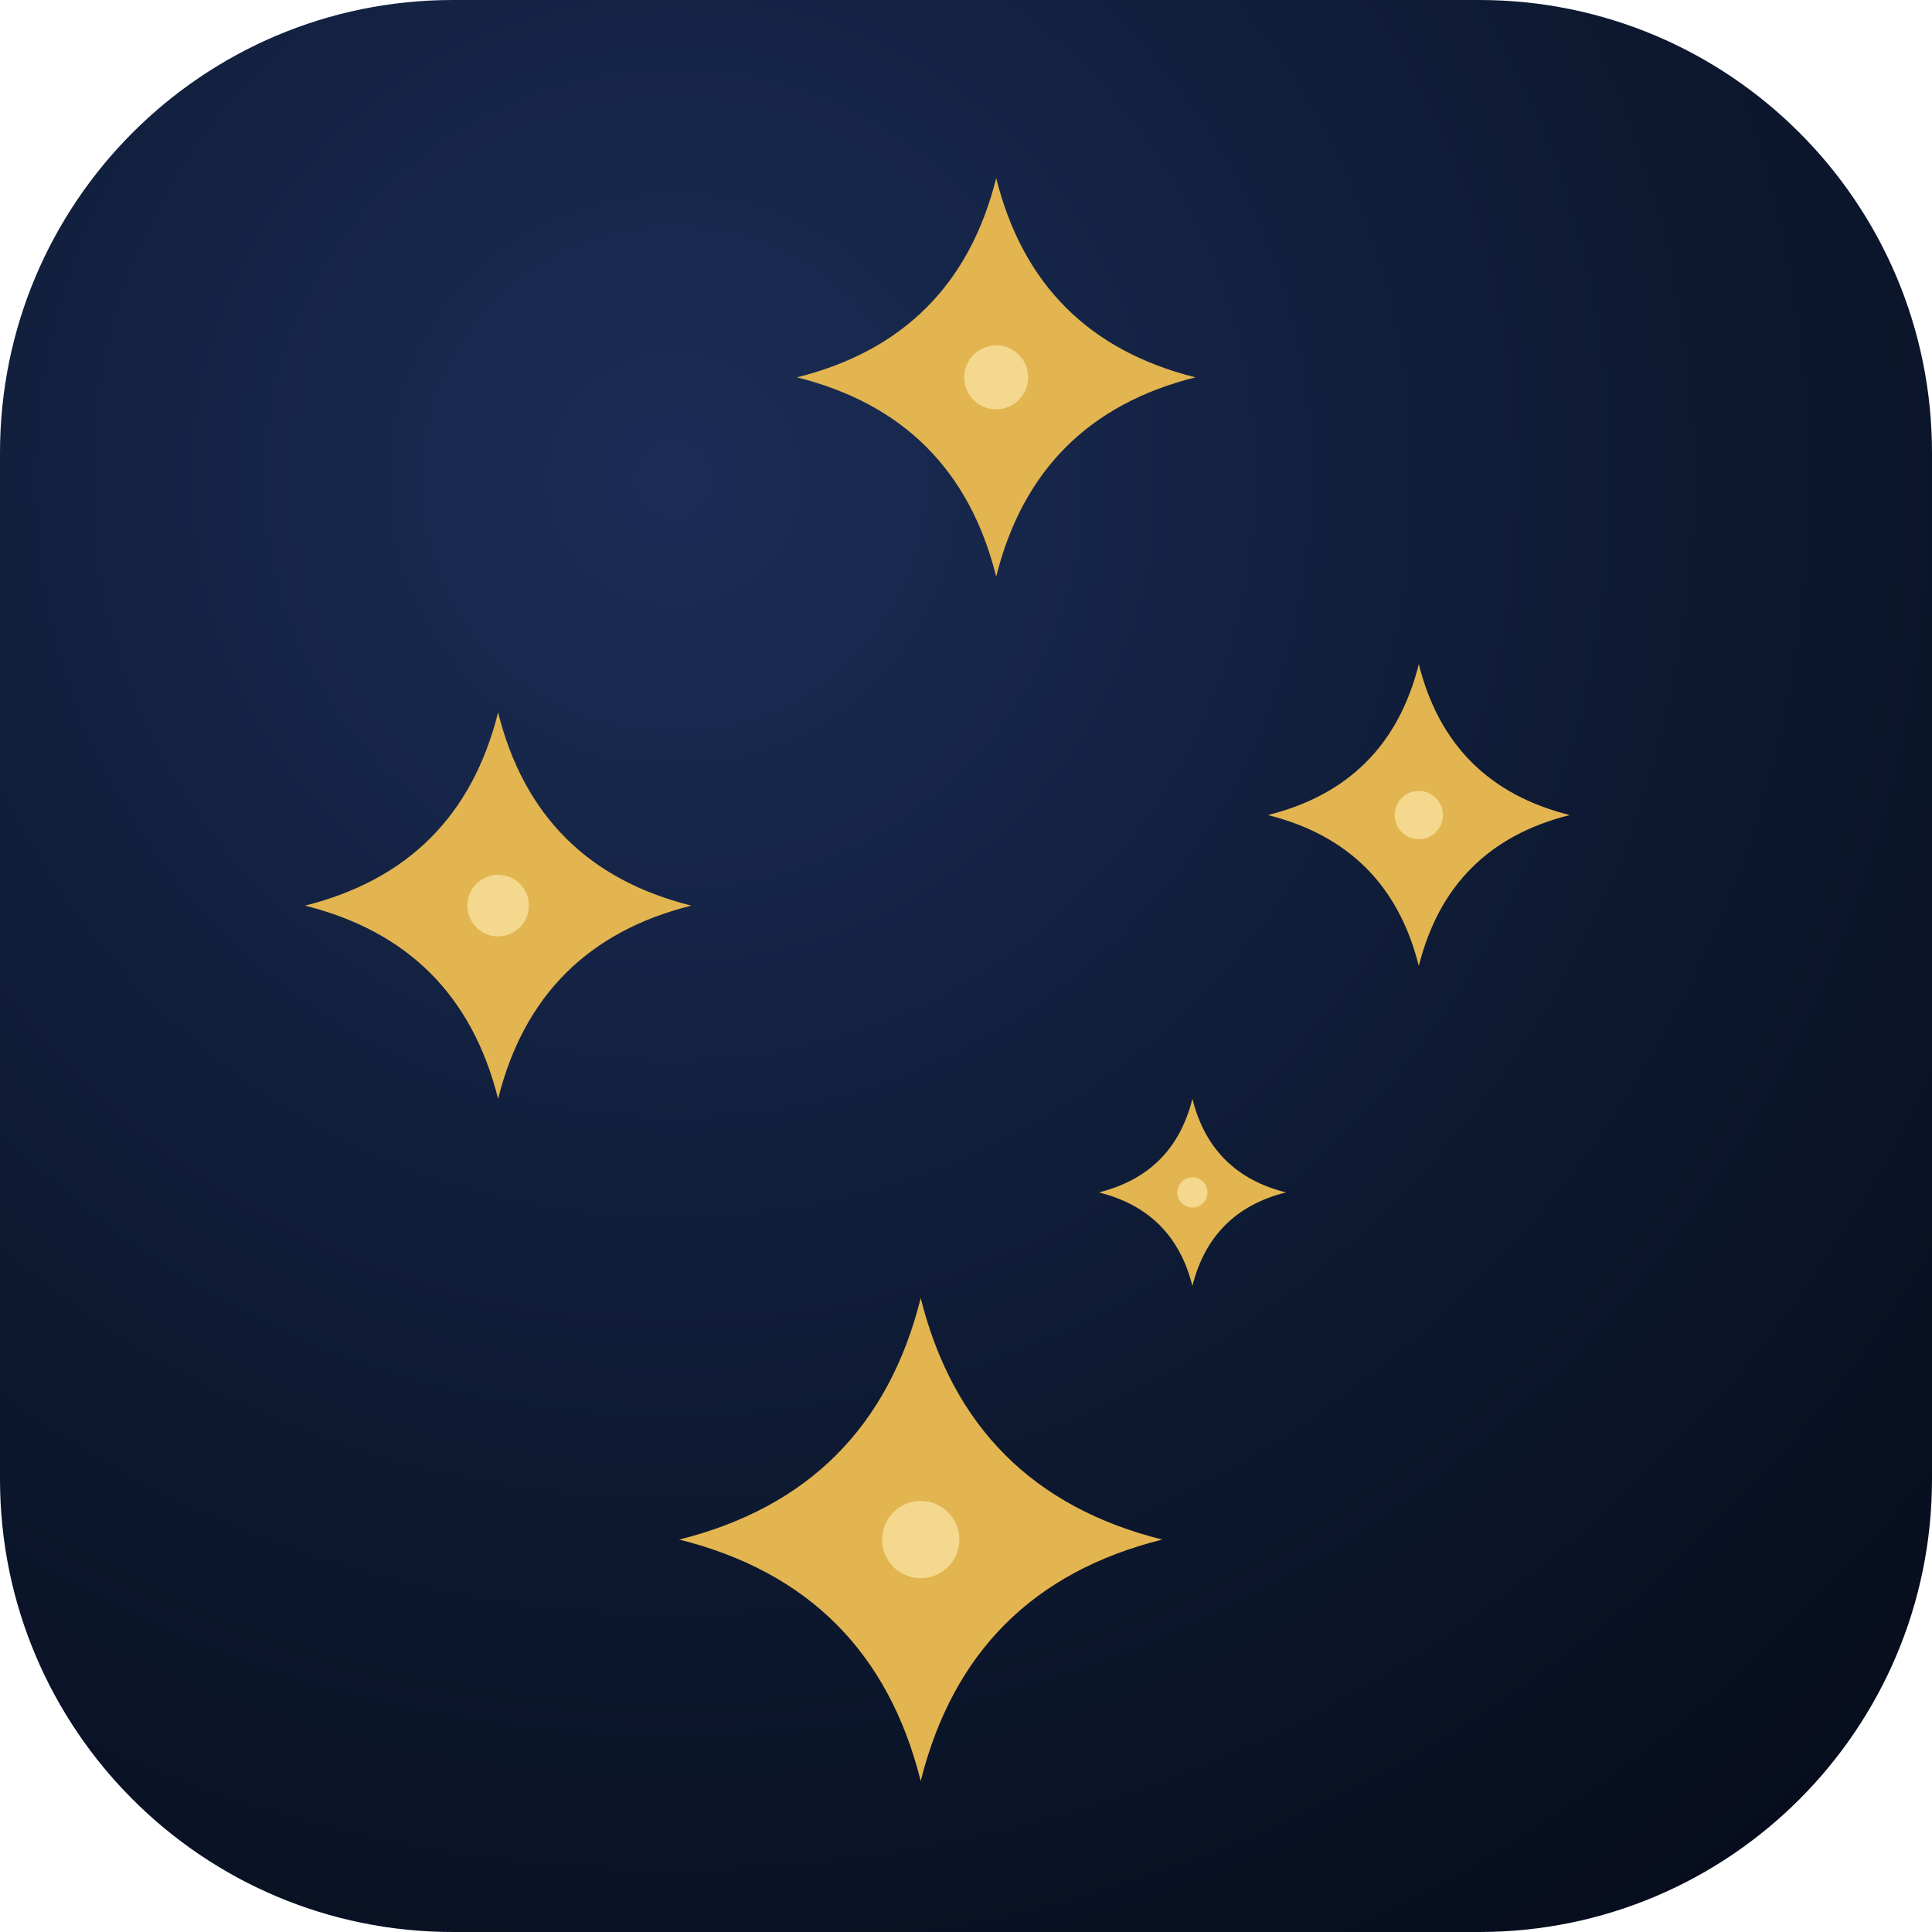
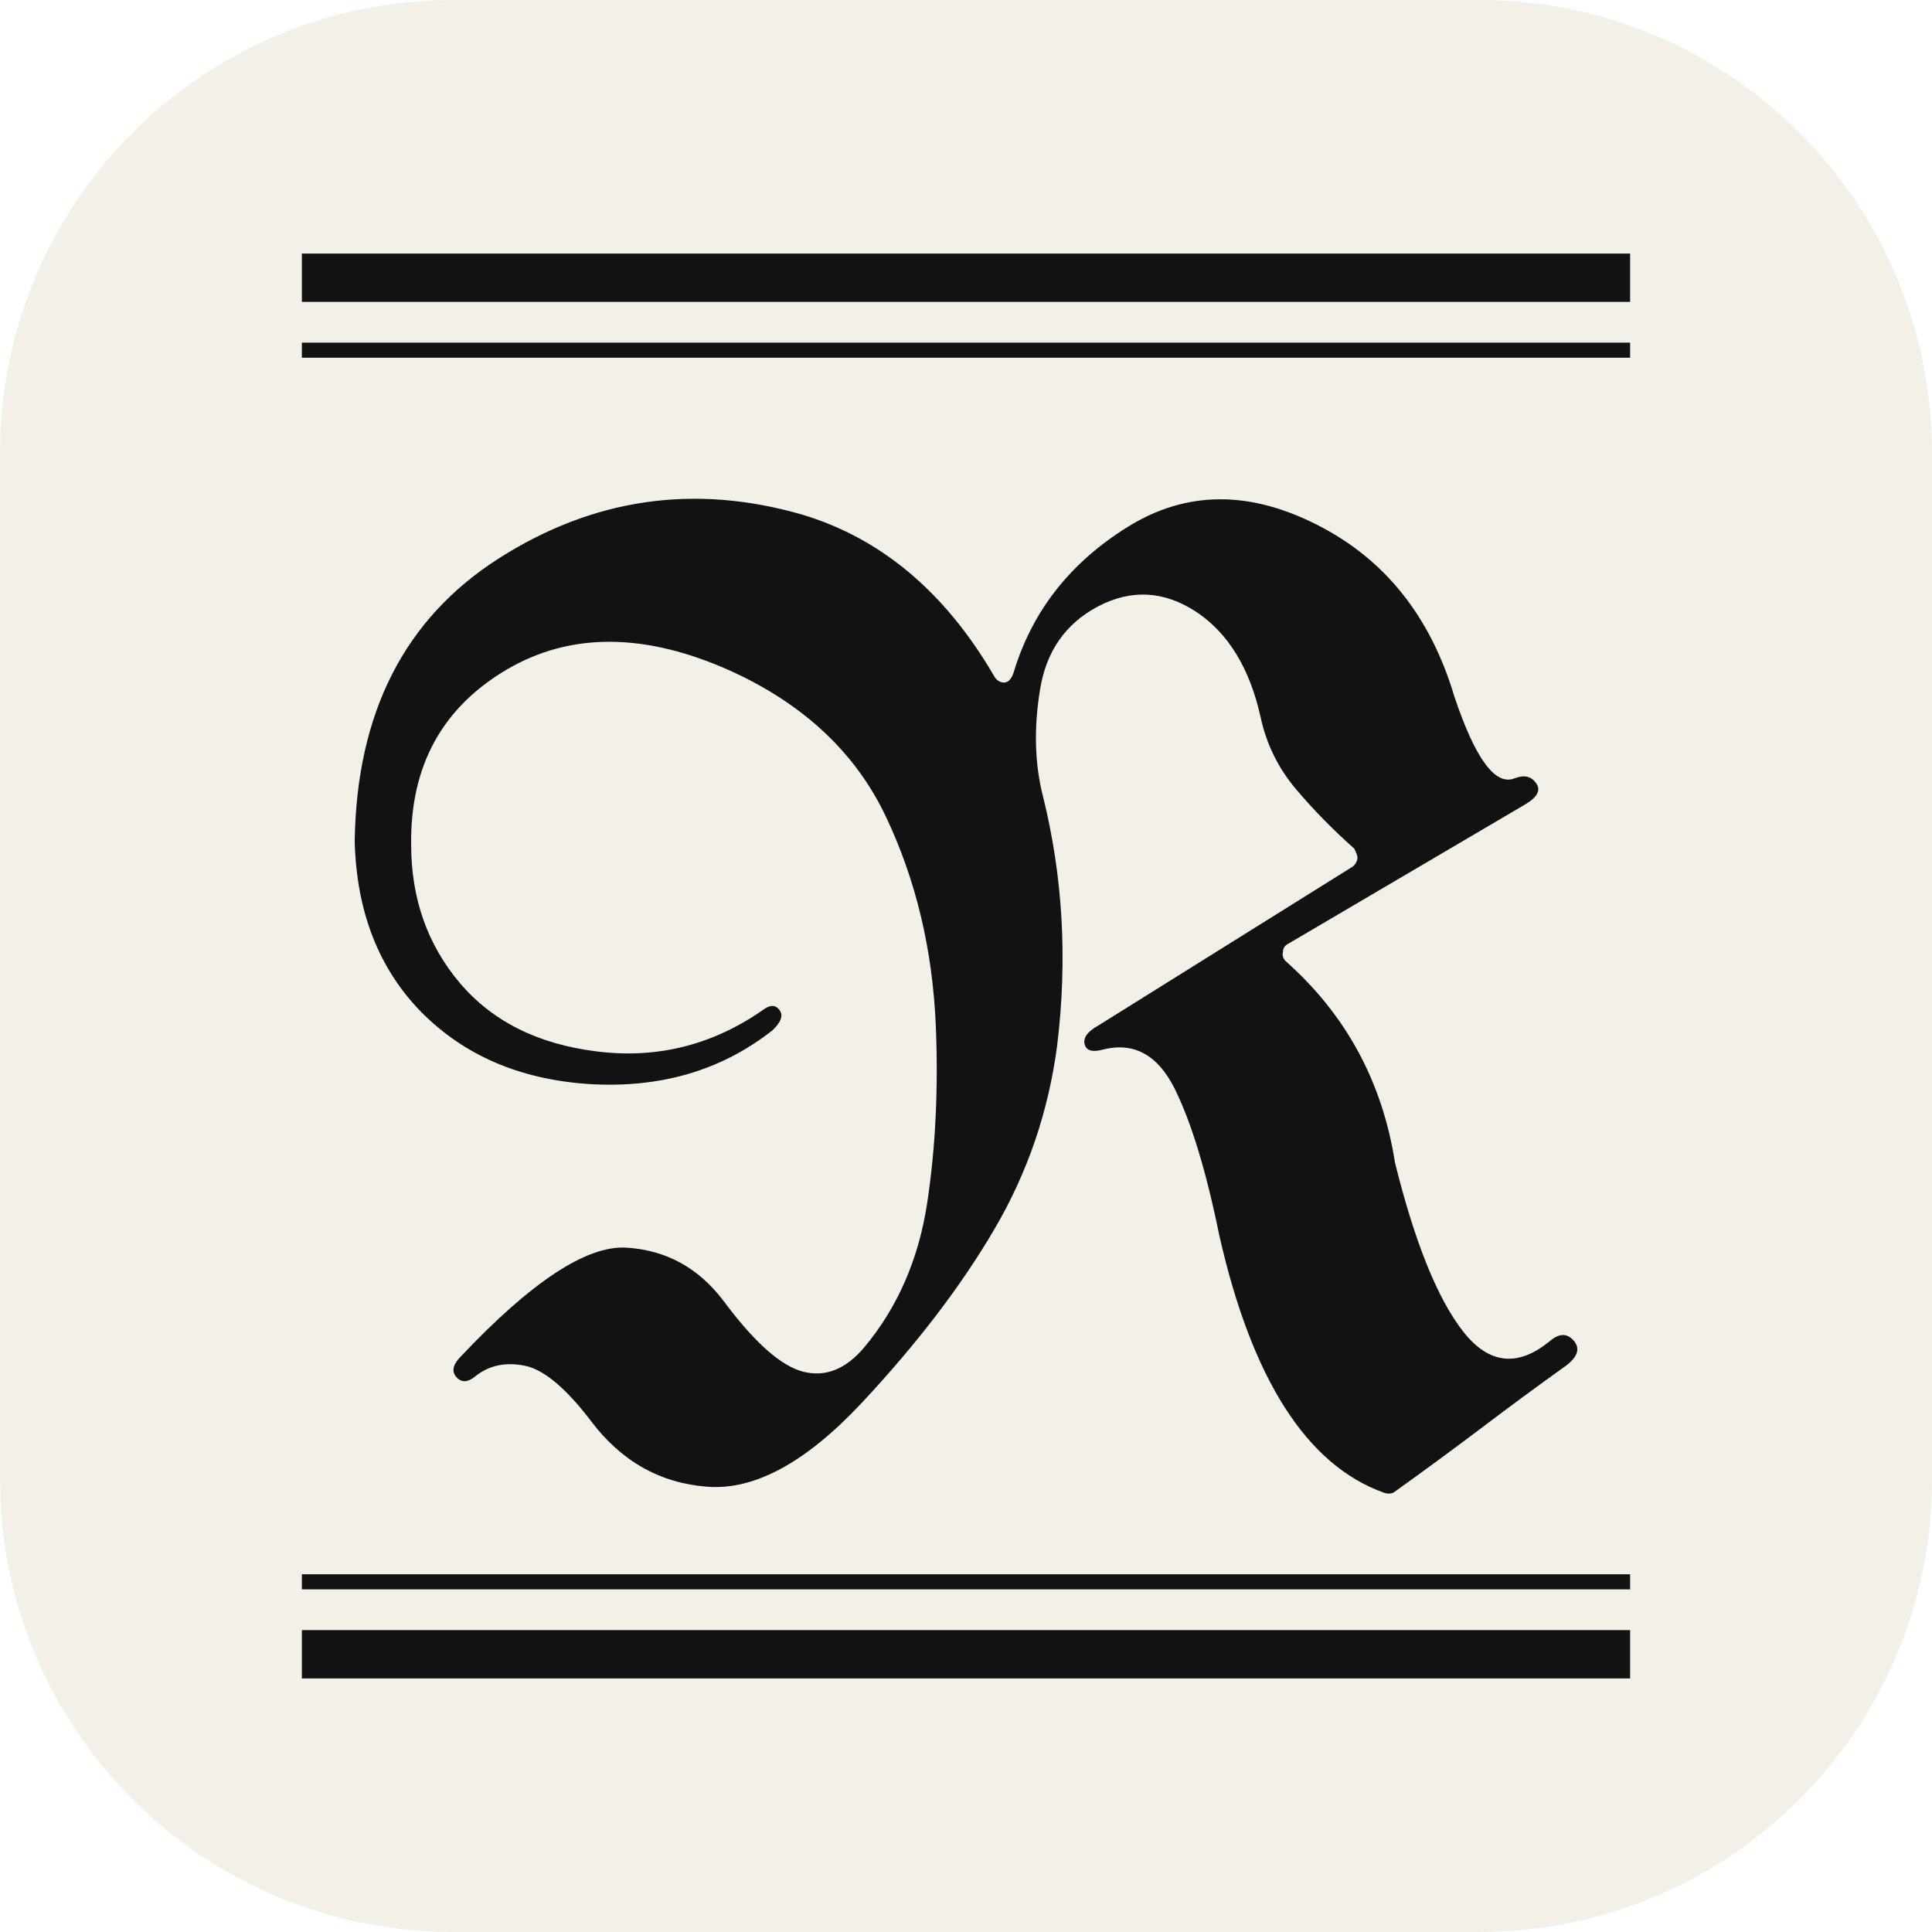
<svg xmlns="http://www.w3.org/2000/svg" width="64" height="64" viewBox="0 0 64 64">
-   <defs>
-     <radialGradient id="sky" cx="35%" cy="25%" r="90%">
-       <stop offset="0" stop-color="#1B2D57" />
-       <stop offset="0.55" stop-color="#0E1A33" />
-       <stop offset="1" stop-color="#070D1C" />
-     </radialGradient>
-   </defs>
-   <rect x="0" y="0" width="64" height="64" rx="15" fill="url(#sky)" />
+   <rect x="0" y="0" width="64" height="64" rx="15" fill="#F3F0E8" />
  <g transform="translate(0 0) scale(1)">
-     <path d="M33 5.9 Q34.32 11.18 39.6 12.5 Q34.32 13.82 33 19.1 Q31.68 13.82 26.4 12.5 Q31.68 11.18 33 5.9Z" fill="#E2B550" />
-     <path d="M30.5 43 Q32.1 49.4 38.5 51 Q32.1 52.6 30.5 59 Q28.9 52.6 22.5 51 Q28.9 49.4 30.5 43Z" fill="#E2B550" />
-     <path d="M16.5 23.6 Q17.78 28.72 22.9 30 Q17.78 31.28 16.5 36.4 Q15.22 31.28 10.1 30 Q15.22 28.72 16.5 23.6Z" fill="#E2B550" />
-     <path d="M47 22 Q48 26 52 27 Q48 28 47 32 Q46 28 42 27 Q46 26 47 22Z" fill="#E2B550" />
-     <path d="M39.5 36.4 Q40.12 38.88 42.6 39.5 Q40.12 40.12 39.5 42.6 Q38.88 40.12 36.4 39.5 Q38.88 38.88 39.5 36.4Z" fill="#E2B550" />
-     <circle cx="33" cy="12.5" r="1.06" fill="#F3D88E" />
-     <circle cx="30.5" cy="51" r="1.28" fill="#F3D88E" />
-     <circle cx="16.5" cy="30" r="1.02" fill="#F3D88E" />
-     <circle cx="47" cy="27" r="0.80" fill="#F3D88E" />
-     <circle cx="39.5" cy="39.5" r="0.50" fill="#F3D88E" />
+     <rect x="10" y="8.4" width="44" height="1.6" fill="#121212" />
+     <rect x="10" y="11.35" width="44" height="0.5" fill="#121212" />
+     <rect x="10" y="52.15" width="44" height="0.5" fill="#121212" />
+     <rect x="10" y="54" width="44" height="1.6" fill="#121212" />
+     <path d="M15.75 45.59L15.75 45.59Q15.37 45.90 15.12 45.62Q14.87 45.34 15.26 44.94L15.26 44.94Q18.78 41.21 20.75 41.33Q22.71 41.45 23.95 43.07L23.95 43.07Q25.50 45.16 26.61 45.44Q27.72 45.72 28.64 44.62L28.64 44.62Q30.28 42.65 30.71 39.88Q31.13 37.12 31.00 33.98L31.00 33.98Q30.84 30.20 29.35 27.06Q27.86 23.91 24.26 22.25L24.26 22.25Q19.97 20.30 16.77 22.19Q13.57 24.09 13.62 27.98L13.62 27.98Q13.62 30.65 15.23 32.56Q16.85 34.47 19.77 34.83L19.77 34.83Q22.80 35.21 25.34 33.41L25.34 33.41Q25.65 33.21 25.83 33.47Q26.01 33.73 25.59 34.13L25.59 34.13Q23.05 36.13 19.50 35.91L19.50 35.91Q16.09 35.68 13.96 33.53Q11.84 31.37 11.75 27.87L11.75 27.87Q11.84 21.49 16.52 18.50Q21.21 15.51 26.55 17.04L26.55 17.04Q30.48 18.21 32.91 22.36L32.91 22.36Q33.04 22.61 33.26 22.61Q33.47 22.61 33.58 22.27L33.58 22.27Q34.50 19.22 37.38 17.44Q40.25 15.67 43.62 17.38Q46.99 19.08 48.18 23.08L48.18 23.08Q49.22 26.18 50.18 25.78L50.18 25.78Q50.65 25.60 50.89 25.95Q51.13 26.29 50.52 26.65L50.52 26.65L42.68 31.26Q42.50 31.35 42.50 31.53L42.50 31.53Q42.46 31.71 42.59 31.84L42.59 31.84Q45.58 34.49 46.21 38.51L46.21 38.51Q47.19 42.47 48.47 44.11Q49.76 45.75 51.37 44.40L51.37 44.40Q51.82 44.04 52.14 44.42Q52.45 44.80 51.89 45.23L51.89 45.23Q50.45 46.26 49.04 47.33Q47.62 48.40 46.21 49.41L46.21 49.41Q46.07 49.52 45.85 49.45L45.85 49.45Q42.01 48.08 40.39 40.92L40.39 40.92Q39.74 37.73 38.91 36.06Q38.08 34.40 36.57 34.76L36.57 34.76Q36.01 34.92 35.93 34.59Q35.85 34.27 36.37 33.98L36.37 33.98L44.79 28.72Q44.93 28.63 44.97 28.43L44.97 28.43Q44.97 28.32 44.86 28.11L44.86 28.11Q43.80 27.17 42.93 26.14Q42.05 25.10 41.76 23.76L41.76 23.76Q41.22 21.33 39.63 20.27Q38.03 19.22 36.37 20.09L36.37 20.09Q34.75 20.95 34.45 22.86Q34.14 24.77 34.55 26.38L34.55 26.38Q35.54 30.36 35.02 34.63L35.02 34.63Q34.59 37.91 32.94 40.72Q31.29 43.54 28.53 46.49Q25.77 49.43 23.43 49.25Q21.09 49.07 19.59 47.09L19.59 47.09Q18.33 45.43 17.38 45.24Q16.42 45.05 15.75 45.59Z" fill="#121212" />
  </g>
</svg>
